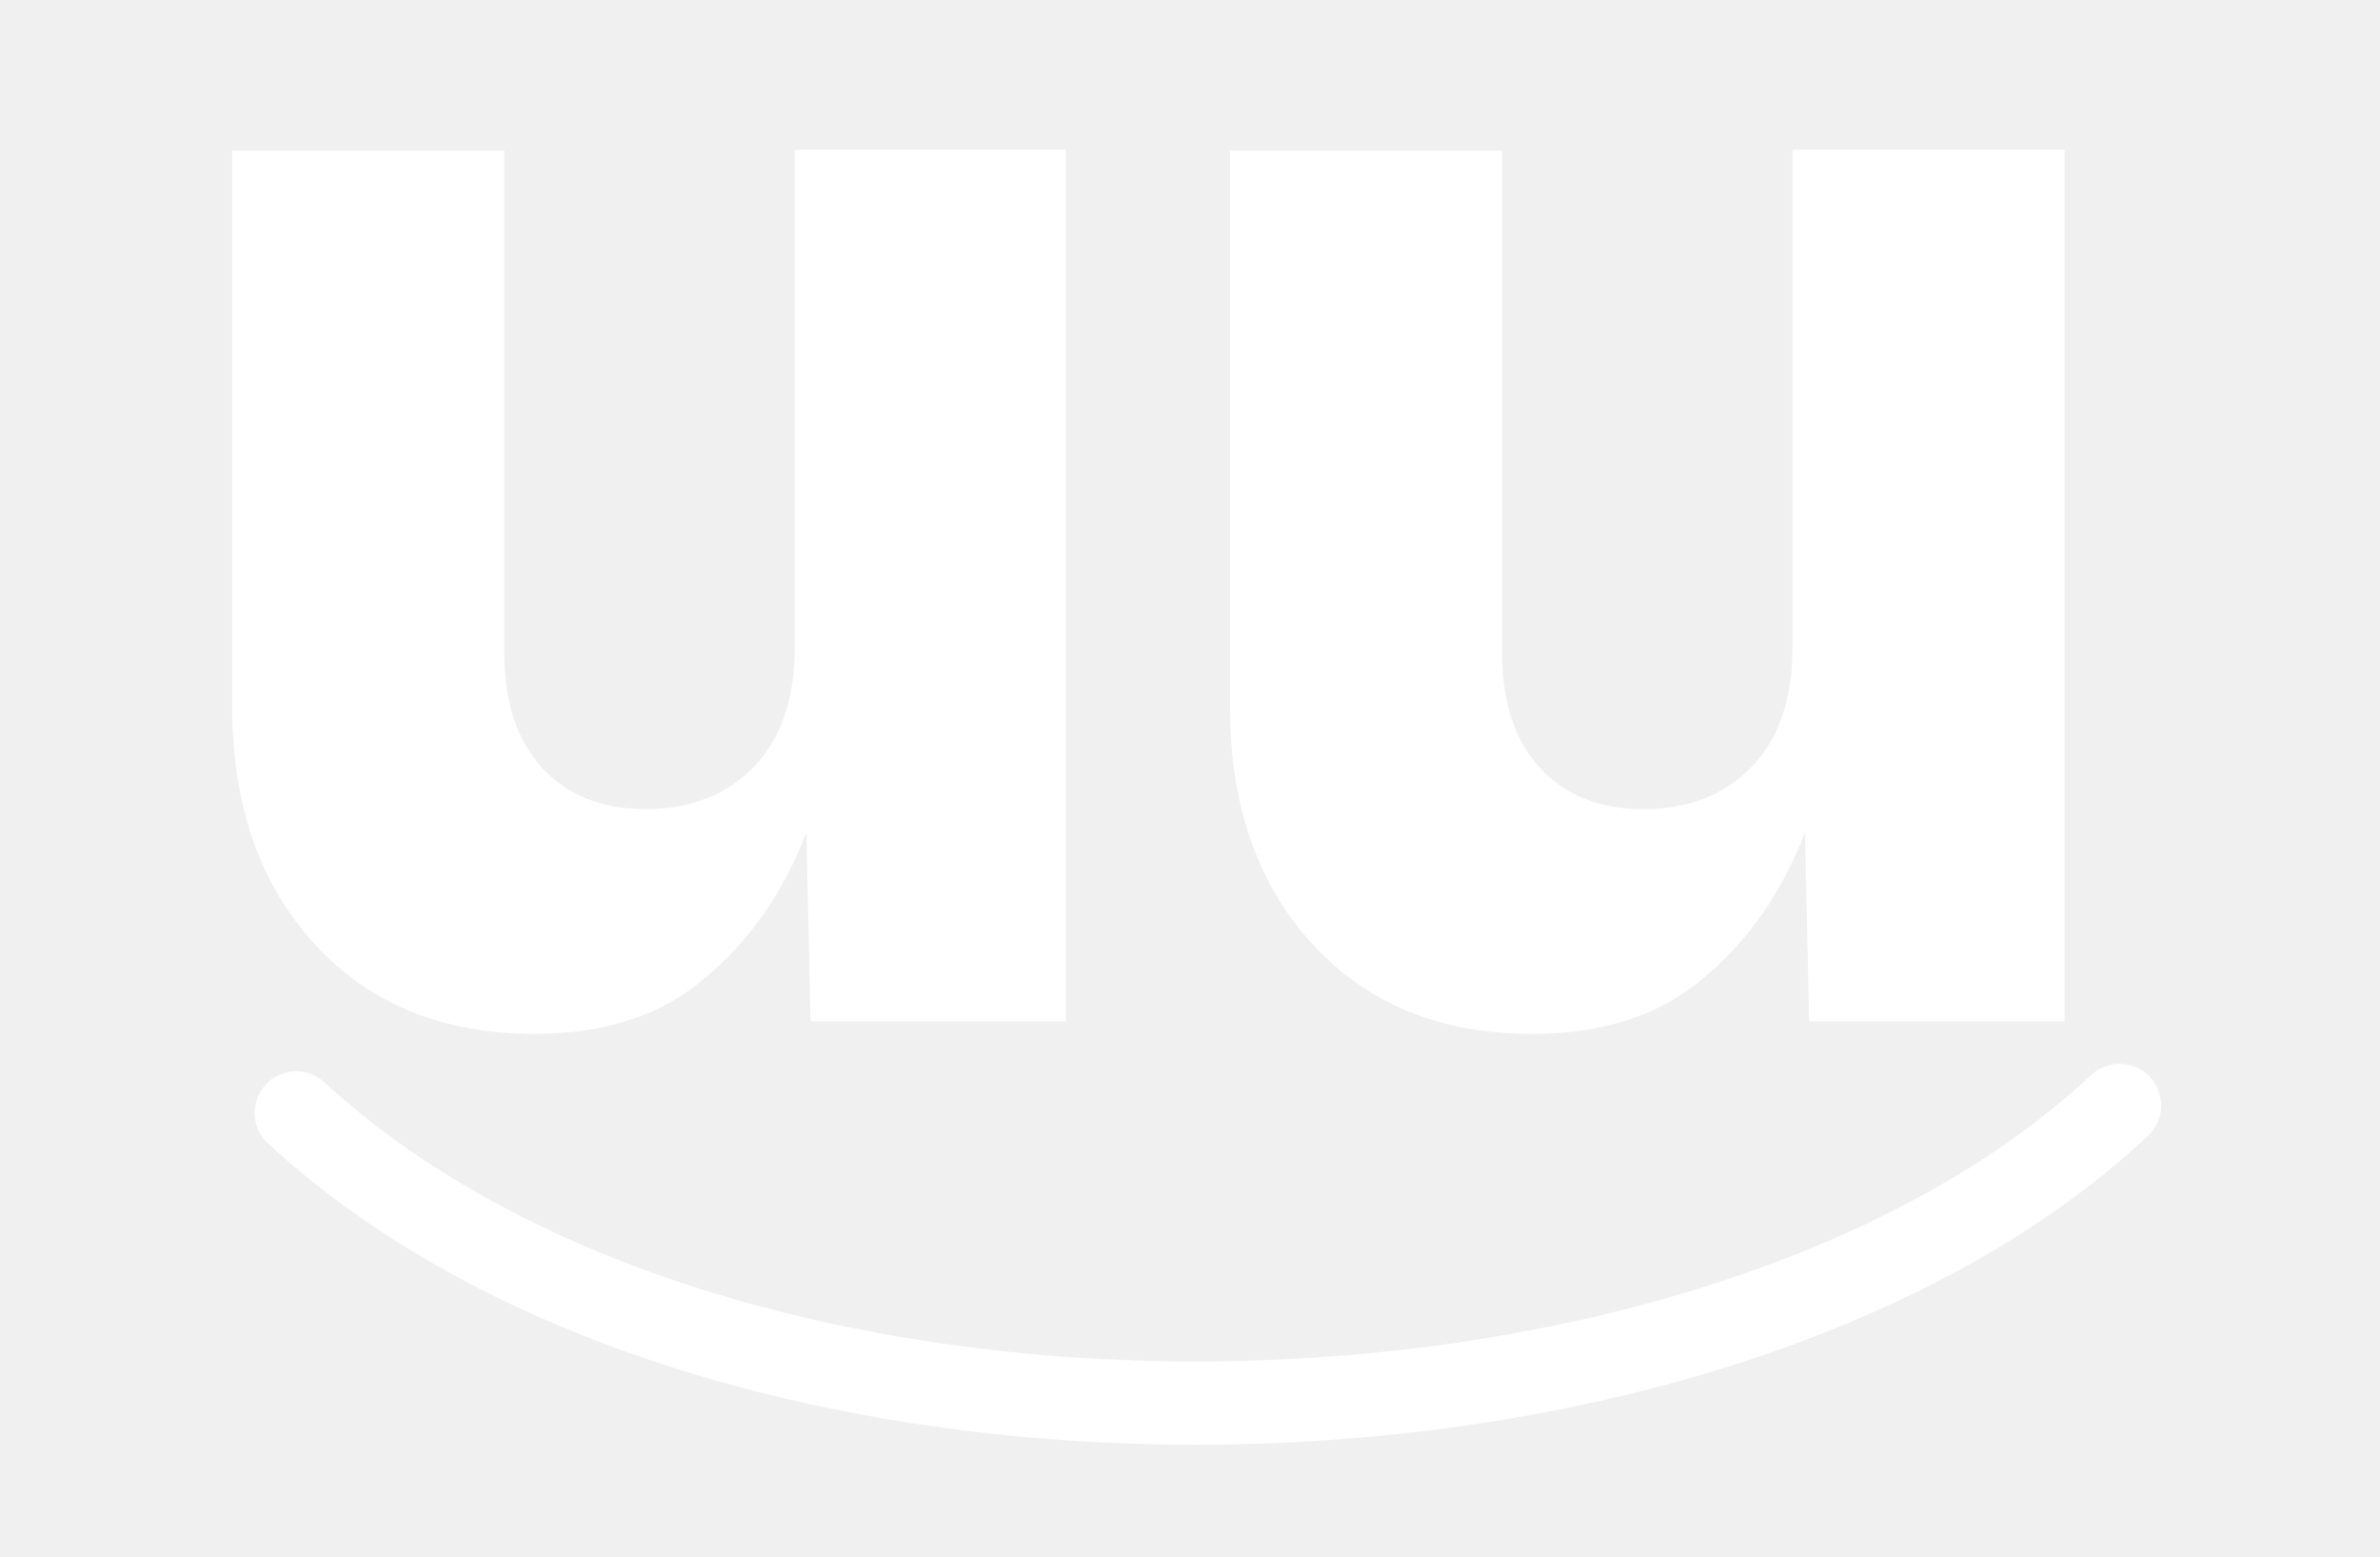
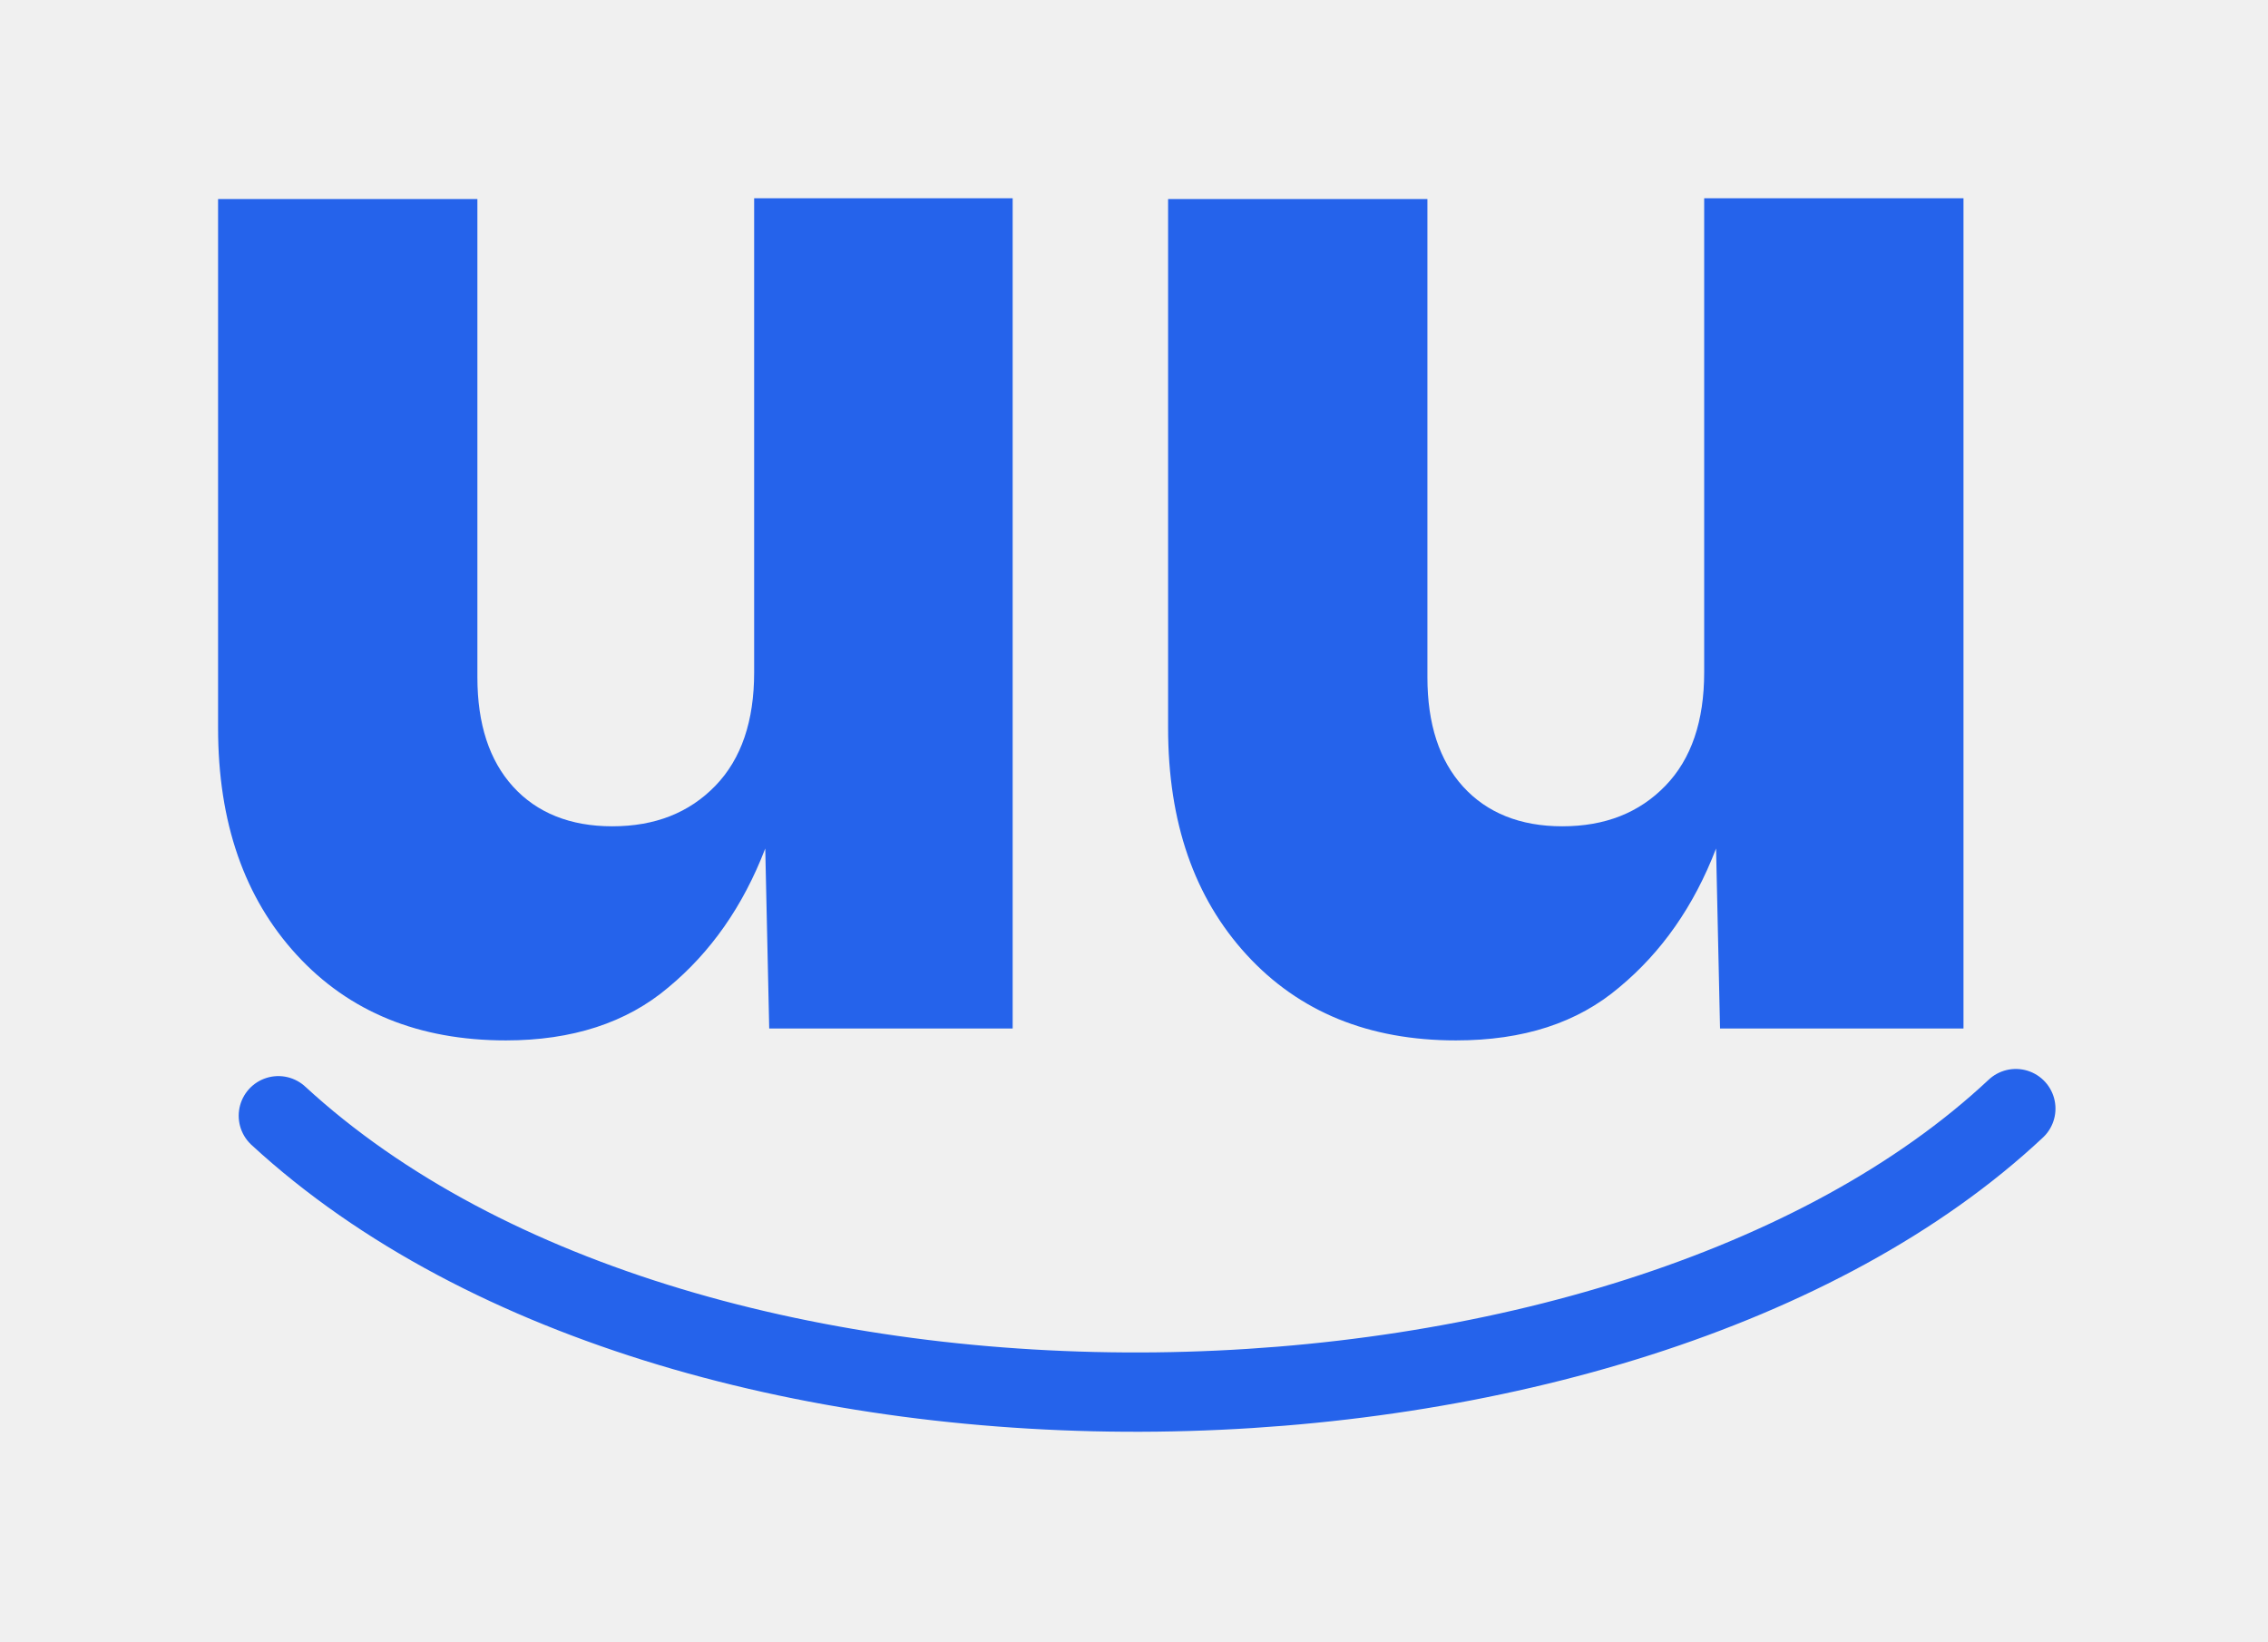
- <svg xmlns="http://www.w3.org/2000/svg" version="1.1" id="Layer_1" x="0px" y="0px" viewBox="120 35 286 187" enable-background="new 120 35 286 187" xml:space="preserve">
+ <svg xmlns="http://www.w3.org/2000/svg" version="1.1" id="Layer_1" x="0px" y="0px" viewBox="178 281 286 207" enable-background="new 178 281 286 207" xml:space="preserve">
  <g enable-background="new    ">
-     <path fill="#FFFFFF" d="M184.2,159.2c-11,0-19.8-3.6-26.4-10.8c-6.6-7.2-9.9-16.7-9.9-28.6V53.1h32.7v60.3c0,5.9,1.5,10.5,4.5,13.8   s7.2,5,12.5,5c5.4,0,9.7-1.7,13-5.1s4.9-8.2,4.9-14.3V53h32.6v104.7h-30.7l-0.5-22.7c-2.8,7.3-6.9,13.1-12.2,17.5   C199.5,157,192.6,159.2,184.2,159.2z" />
-     <path fill="#FFFFFF" d="M304.1,159.2c-11,0-19.8-3.6-26.4-10.8c-6.6-7.2-9.9-16.7-9.9-28.6V53.1h32.7v60.3c0,5.9,1.5,10.5,4.5,13.8   s7.2,5,12.5,5c5.4,0,9.7-1.7,13-5.1s4.9-8.2,4.9-14.3V53h32.7v104.7h-30.7l-0.5-22.7c-2.8,7.3-6.9,13.1-12.2,17.5   C319.4,157,312.6,159.2,304.1,159.2z" />
+     <path fill="#2563EB" d="M241.8,412.2c-11,0-19.8-3.6-26.4-10.8c-6.6-7.2-9.9-16.7-9.9-28.6v-66.7h32.7v60.3   c0,5.9,1.5,10.5,4.5,13.8s7.2,5,12.5,5c5.4,0,9.7-1.7,13-5.1c3.3-3.4,4.9-8.2,4.9-14.3V306h32.6v104.7H275l-0.5-22.7   c-2.8,7.3-6.9,13.1-12.2,17.5C257,410,250.1,412.2,241.8,412.2z" />
+     <path fill="#2563EB" d="M361.6,412.2c-11,0-19.8-3.6-26.4-10.8c-6.6-7.2-9.9-16.7-9.9-28.6v-66.7h32.7v60.3   c0,5.9,1.5,10.5,4.5,13.8s7.2,5,12.5,5c5.4,0,9.7-1.7,13-5.1s4.9-8.2,4.9-14.3V306h32.7v104.7h-30.7l-0.5-22.7   c-2.8,7.3-6.9,13.1-12.2,17.5C376.9,410,370.1,412.2,361.6,412.2z" />
  </g>
-   <path fill="none" stroke="#FFFFFF" stroke-width="10" stroke-linecap="round" d="M155.6,168.7c52.2,48.1,170,45.1,219.1-0.9" />
+   <linearGradient id="SVGID_1_" gradientUnits="userSpaceOnUse" x1="-386.103" y1="-8.541" x2="209.894" y2="-8.541" gradientTransform="matrix(262.5406 -1.0606 0.1162 28.7766 101336.281 276.5989)">
+     <stop offset="0" style="stop-color:#2563EB" />
+     <stop offset="1" style="stop-color:#7C3AED" />
+   </linearGradient>
+   <path fill="none" stroke="url(#SVGID_1_)" stroke-width="10" stroke-linecap="round" d="M213.1,421.7c52.2,48.1,170,45.1,219.1-0.9" />
</svg>
